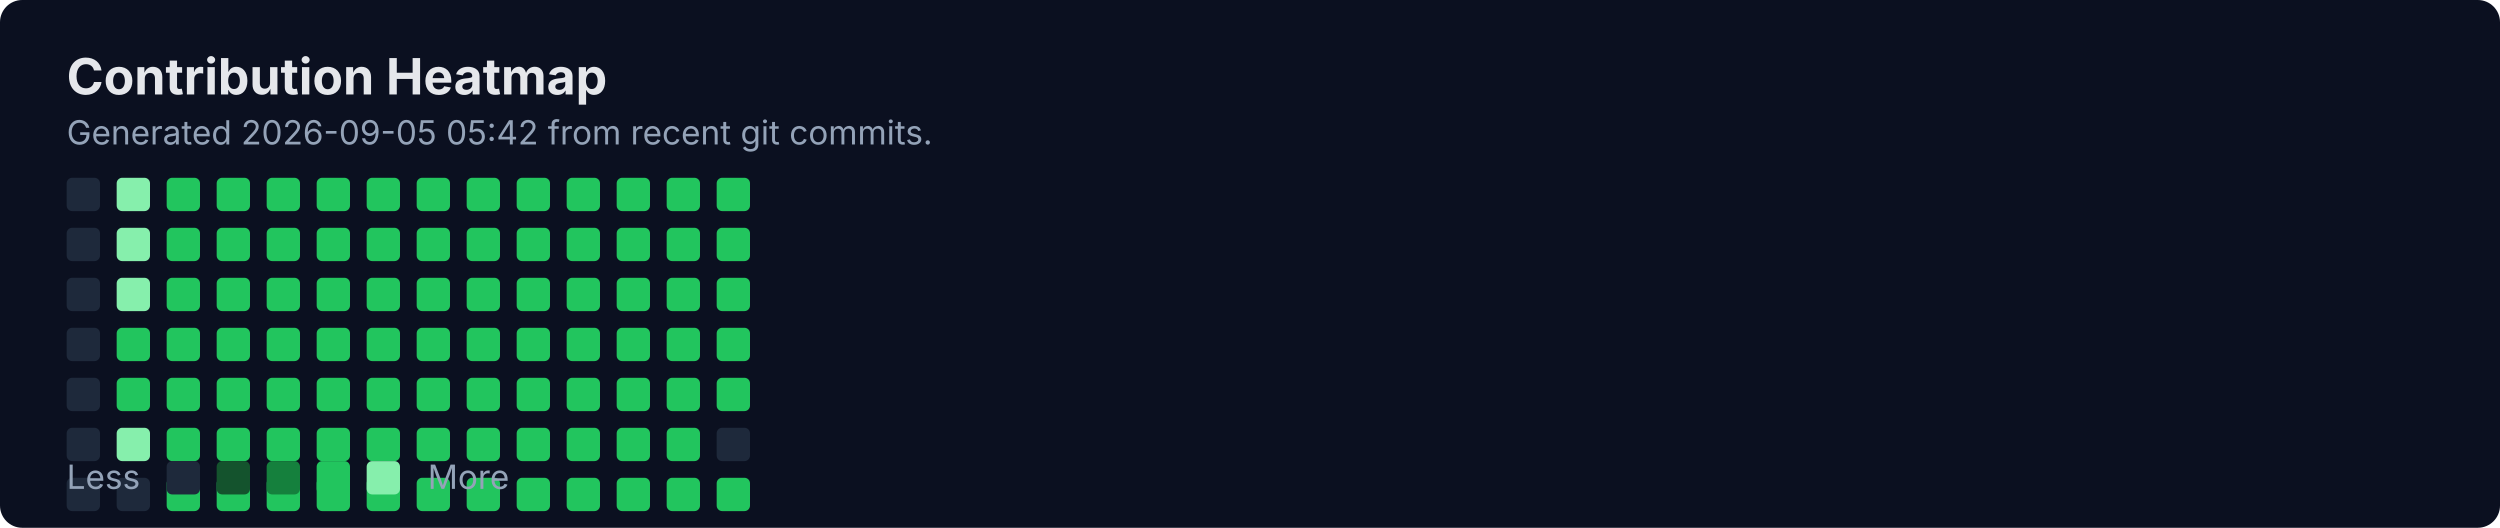
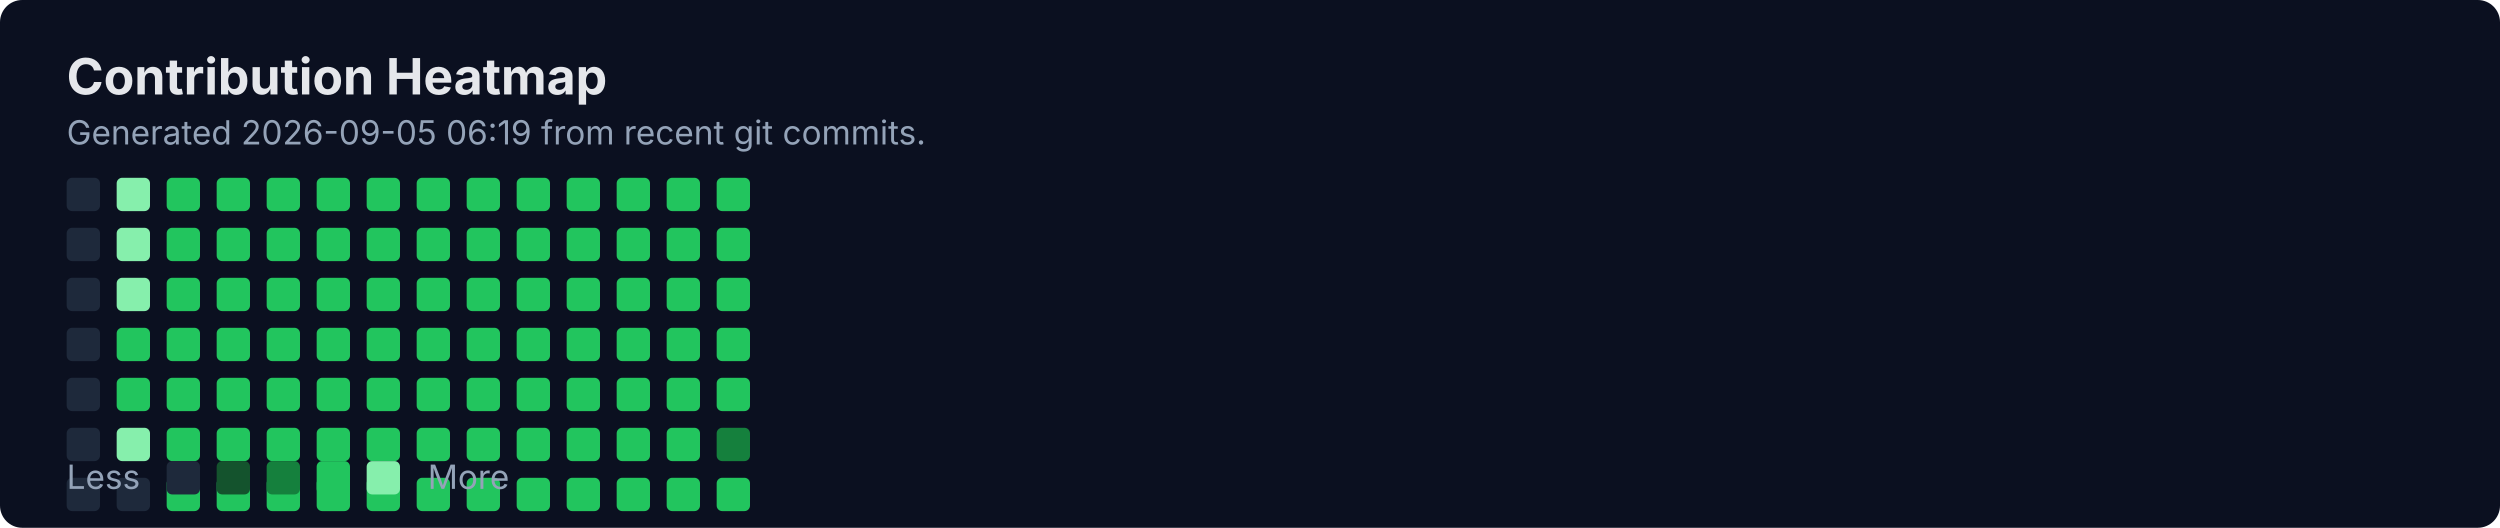
<svg xmlns="http://www.w3.org/2000/svg" width="900" height="190" viewBox="0 0 900 190" fill="none" role="img" aria-labelledby="title">
  <rect width="900" height="190" rx="8" fill="#0B1020" />
  <text x="24" y="34" fill="#E5E7EB" font-family="Inter, Segoe UI, Arial" font-size="18" font-weight="700">Contribution Heatmap</text>
-   <text x="24" y="52" fill="#94A3B8" font-family="Inter, Segoe UI, Arial" font-size="12">Generated 2026-09-05 05:42 from recent git commits.</text>
+   <text x="24" y="52" fill="#94A3B8" font-family="Inter, Segoe UI, Arial" font-size="12">Generated 2026-09-05 06:19 from recent git commits.</text>
  <rect x="24" y="172" width="12" height="12" rx="2" fill="#1E293B" />
  <rect x="24" y="64" width="12" height="12" rx="2" fill="#1E293B" />
  <rect x="24" y="82" width="12" height="12" rx="2" fill="#1E293B" />
  <rect x="24" y="100" width="12" height="12" rx="2" fill="#1E293B" />
  <rect x="24" y="118" width="12" height="12" rx="2" fill="#1E293B" />
  <rect x="24" y="136" width="12" height="12" rx="2" fill="#1E293B" />
  <rect x="24" y="154" width="12" height="12" rx="2" fill="#1E293B" />
  <rect x="42" y="172" width="12" height="12" rx="2" fill="#1E293B" />
  <rect x="42" y="64" width="12" height="12" rx="2" fill="#86EFAC" />
  <rect x="42" y="82" width="12" height="12" rx="2" fill="#86EFAC" />
  <rect x="42" y="100" width="12" height="12" rx="2" fill="#86EFAC" />
  <rect x="42" y="118" width="12" height="12" rx="2" fill="#22C55E" />
  <rect x="42" y="136" width="12" height="12" rx="2" fill="#22C55E" />
  <rect x="42" y="154" width="12" height="12" rx="2" fill="#86EFAC" />
  <rect x="60" y="172" width="12" height="12" rx="2" fill="#22C55E" />
  <rect x="60" y="64" width="12" height="12" rx="2" fill="#22C55E" />
  <rect x="60" y="82" width="12" height="12" rx="2" fill="#22C55E" />
  <rect x="60" y="100" width="12" height="12" rx="2" fill="#22C55E" />
  <rect x="60" y="118" width="12" height="12" rx="2" fill="#22C55E" />
  <rect x="60" y="136" width="12" height="12" rx="2" fill="#22C55E" />
  <rect x="60" y="154" width="12" height="12" rx="2" fill="#22C55E" />
  <rect x="78" y="172" width="12" height="12" rx="2" fill="#22C55E" />
  <rect x="78" y="64" width="12" height="12" rx="2" fill="#22C55E" />
  <rect x="78" y="82" width="12" height="12" rx="2" fill="#22C55E" />
  <rect x="78" y="100" width="12" height="12" rx="2" fill="#22C55E" />
  <rect x="78" y="118" width="12" height="12" rx="2" fill="#22C55E" />
  <rect x="78" y="136" width="12" height="12" rx="2" fill="#22C55E" />
  <rect x="78" y="154" width="12" height="12" rx="2" fill="#22C55E" />
  <rect x="96" y="172" width="12" height="12" rx="2" fill="#22C55E" />
  <rect x="96" y="64" width="12" height="12" rx="2" fill="#22C55E" />
  <rect x="96" y="82" width="12" height="12" rx="2" fill="#22C55E" />
  <rect x="96" y="100" width="12" height="12" rx="2" fill="#22C55E" />
  <rect x="96" y="118" width="12" height="12" rx="2" fill="#22C55E" />
  <rect x="96" y="136" width="12" height="12" rx="2" fill="#22C55E" />
  <rect x="96" y="154" width="12" height="12" rx="2" fill="#22C55E" />
  <rect x="114" y="172" width="12" height="12" rx="2" fill="#22C55E" />
  <rect x="114" y="64" width="12" height="12" rx="2" fill="#22C55E" />
  <rect x="114" y="82" width="12" height="12" rx="2" fill="#22C55E" />
  <rect x="114" y="100" width="12" height="12" rx="2" fill="#22C55E" />
  <rect x="114" y="118" width="12" height="12" rx="2" fill="#22C55E" />
  <rect x="114" y="136" width="12" height="12" rx="2" fill="#22C55E" />
  <rect x="114" y="154" width="12" height="12" rx="2" fill="#22C55E" />
  <rect x="132" y="172" width="12" height="12" rx="2" fill="#22C55E" />
  <rect x="132" y="64" width="12" height="12" rx="2" fill="#22C55E" />
  <rect x="132" y="82" width="12" height="12" rx="2" fill="#22C55E" />
  <rect x="132" y="100" width="12" height="12" rx="2" fill="#22C55E" />
  <rect x="132" y="118" width="12" height="12" rx="2" fill="#22C55E" />
  <rect x="132" y="136" width="12" height="12" rx="2" fill="#22C55E" />
  <rect x="132" y="154" width="12" height="12" rx="2" fill="#22C55E" />
  <rect x="150" y="172" width="12" height="12" rx="2" fill="#22C55E" />
  <rect x="150" y="64" width="12" height="12" rx="2" fill="#22C55E" />
  <rect x="150" y="82" width="12" height="12" rx="2" fill="#22C55E" />
  <rect x="150" y="100" width="12" height="12" rx="2" fill="#22C55E" />
  <rect x="150" y="118" width="12" height="12" rx="2" fill="#22C55E" />
  <rect x="150" y="136" width="12" height="12" rx="2" fill="#22C55E" />
  <rect x="150" y="154" width="12" height="12" rx="2" fill="#22C55E" />
  <rect x="168" y="172" width="12" height="12" rx="2" fill="#22C55E" />
  <rect x="168" y="64" width="12" height="12" rx="2" fill="#22C55E" />
  <rect x="168" y="82" width="12" height="12" rx="2" fill="#22C55E" />
  <rect x="168" y="100" width="12" height="12" rx="2" fill="#22C55E" />
  <rect x="168" y="118" width="12" height="12" rx="2" fill="#22C55E" />
  <rect x="168" y="136" width="12" height="12" rx="2" fill="#22C55E" />
  <rect x="168" y="154" width="12" height="12" rx="2" fill="#22C55E" />
  <rect x="186" y="172" width="12" height="12" rx="2" fill="#22C55E" />
  <rect x="186" y="64" width="12" height="12" rx="2" fill="#22C55E" />
  <rect x="186" y="82" width="12" height="12" rx="2" fill="#22C55E" />
  <rect x="186" y="100" width="12" height="12" rx="2" fill="#22C55E" />
  <rect x="186" y="118" width="12" height="12" rx="2" fill="#22C55E" />
  <rect x="186" y="136" width="12" height="12" rx="2" fill="#22C55E" />
  <rect x="186" y="154" width="12" height="12" rx="2" fill="#22C55E" />
  <rect x="204" y="172" width="12" height="12" rx="2" fill="#22C55E" />
  <rect x="204" y="64" width="12" height="12" rx="2" fill="#22C55E" />
  <rect x="204" y="82" width="12" height="12" rx="2" fill="#22C55E" />
  <rect x="204" y="100" width="12" height="12" rx="2" fill="#22C55E" />
  <rect x="204" y="118" width="12" height="12" rx="2" fill="#22C55E" />
  <rect x="204" y="136" width="12" height="12" rx="2" fill="#22C55E" />
  <rect x="204" y="154" width="12" height="12" rx="2" fill="#22C55E" />
  <rect x="222" y="172" width="12" height="12" rx="2" fill="#22C55E" />
  <rect x="222" y="64" width="12" height="12" rx="2" fill="#22C55E" />
  <rect x="222" y="82" width="12" height="12" rx="2" fill="#22C55E" />
  <rect x="222" y="100" width="12" height="12" rx="2" fill="#22C55E" />
  <rect x="222" y="118" width="12" height="12" rx="2" fill="#22C55E" />
  <rect x="222" y="136" width="12" height="12" rx="2" fill="#22C55E" />
  <rect x="222" y="154" width="12" height="12" rx="2" fill="#22C55E" />
  <rect x="240" y="172" width="12" height="12" rx="2" fill="#22C55E" />
  <rect x="240" y="64" width="12" height="12" rx="2" fill="#22C55E" />
  <rect x="240" y="82" width="12" height="12" rx="2" fill="#22C55E" />
  <rect x="240" y="100" width="12" height="12" rx="2" fill="#22C55E" />
  <rect x="240" y="118" width="12" height="12" rx="2" fill="#22C55E" />
  <rect x="240" y="136" width="12" height="12" rx="2" fill="#22C55E" />
  <rect x="240" y="154" width="12" height="12" rx="2" fill="#22C55E" />
  <rect x="258" y="172" width="12" height="12" rx="2" fill="#22C55E" />
  <rect x="258" y="64" width="12" height="12" rx="2" fill="#22C55E" />
  <rect x="258" y="82" width="12" height="12" rx="2" fill="#22C55E" />
  <rect x="258" y="100" width="12" height="12" rx="2" fill="#22C55E" />
  <rect x="258" y="118" width="12" height="12" rx="2" fill="#22C55E" />
  <rect x="258" y="136" width="12" height="12" rx="2" fill="#22C55E" />
-   <rect x="258" y="154" width="12" height="12" rx="2" fill="#1E293B" />
+   <rect x="258" y="154" width="12" height="12" rx="2" fill="#15803D" />
  <text x="24" y="176" fill="#94A3B8" font-family="Inter, Segoe UI, Arial" font-size="12">Less</text>
  <rect x="60" y="166" width="12" height="12" rx="2" fill="#1E293B" />
  <rect x="78" y="166" width="12" height="12" rx="2" fill="#14532D" />
  <rect x="96" y="166" width="12" height="12" rx="2" fill="#15803D" />
  <rect x="114" y="166" width="12" height="12" rx="2" fill="#22C55E" />
  <rect x="132" y="166" width="12" height="12" rx="2" fill="#86EFAC" />
  <text x="154" y="176" fill="#94A3B8" font-family="Inter, Segoe UI, Arial" font-size="12">More</text>
</svg>
